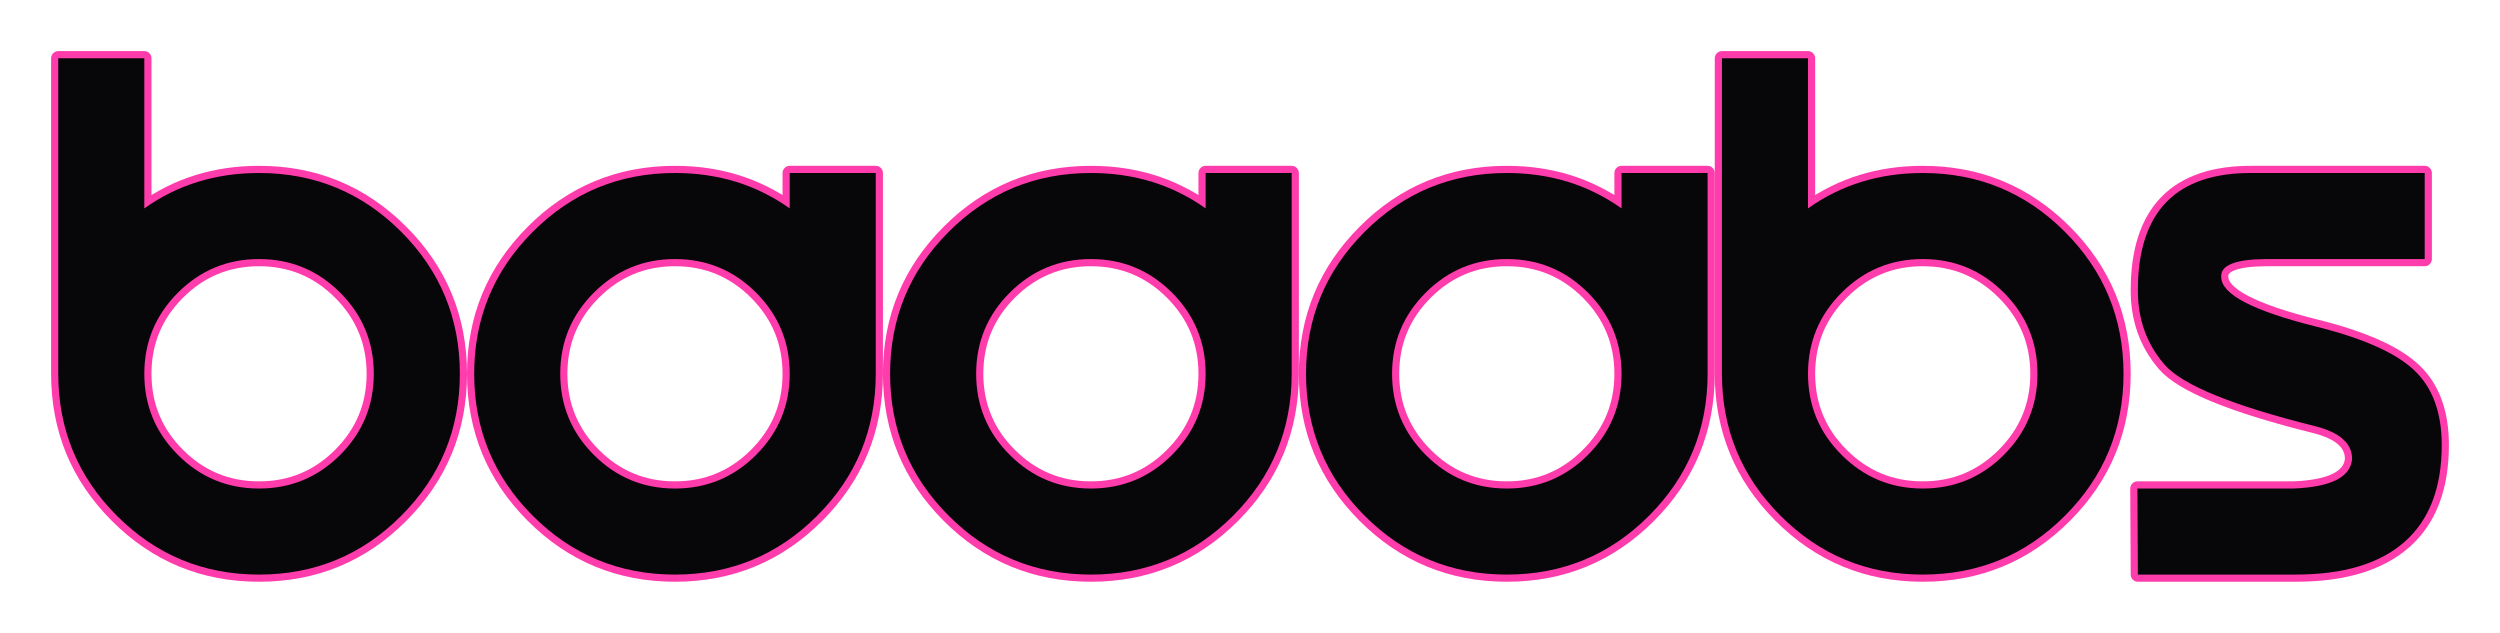
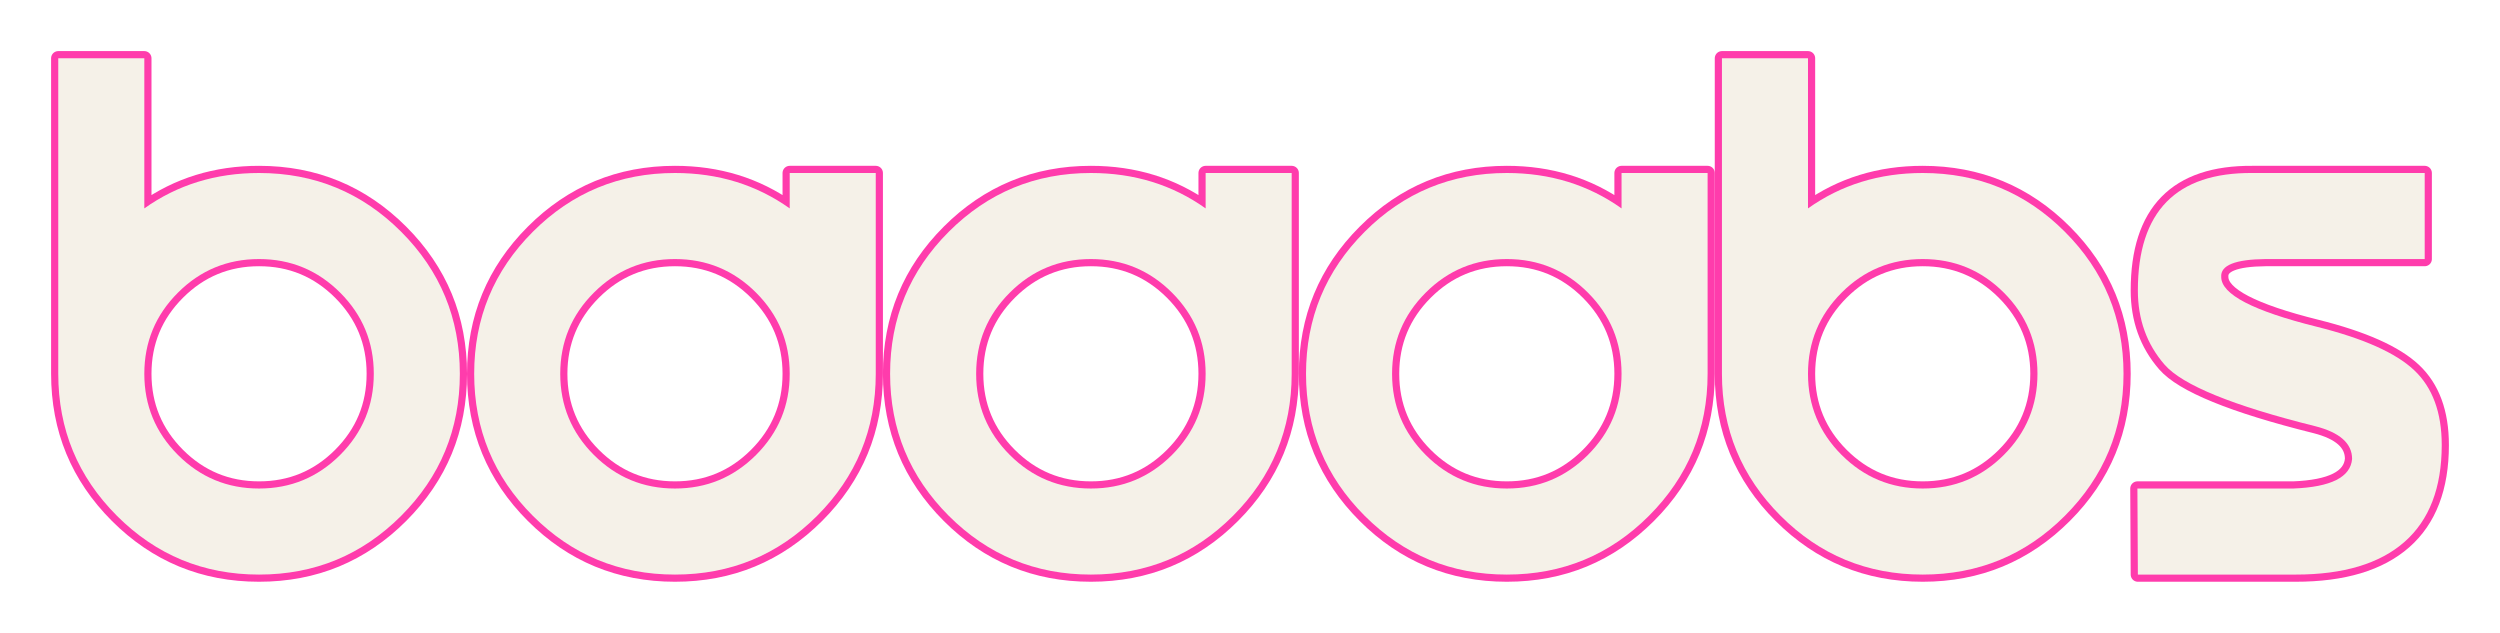
<svg xmlns="http://www.w3.org/2000/svg" viewBox="0 0 5578 1412" role="img" aria-labelledby="title desc">
-   <g fill="#07070A" stroke="#FF3CAC" stroke-width="32" stroke-linejoin="round" paint-order="stroke fill" transform="translate(130 1282) scale(1 -1)">
+   <g fill="#F5F1E8" stroke="#FF3CAC" stroke-width="32" stroke-linejoin="round" paint-order="stroke fill" transform="translate(130 1282) scale(1 -1)">
    <path d="M704 448Q704 554 629.0 629.0Q554 704 448 704Q342 704 267.0 629.0Q192 554 192 448Q192 342 267.0 267.0Q342 192 448 192Q554 192 629.0 267.0Q704 342 704 448ZM192 817Q303 896 448 896Q634 896 765.0 765.0Q896 634 896 448Q896 262 765.0 131.0Q634 0 448 0Q262 0 131.0 131.0Q0 262 0 448V1152H192Z" transform="translate(0 0)" />
    <path d="M704 448Q704 554 629.0 629.0Q554 704 448 704Q342 704 267.0 629.0Q192 554 192 448Q192 342 267.0 267.0Q342 192 448 192Q554 192 629.0 267.0Q704 342 704 448ZM896 448Q896 262 765.0 131.0Q634 0 448 0Q262 0 131.0 131.0Q0 262 0 448Q0 634 131.0 765.0Q262 896 448 896Q593 896 704 817V896H896Z" transform="translate(928 0)" />
    <path d="M704 448Q704 554 629.0 629.0Q554 704 448 704Q342 704 267.0 629.0Q192 554 192 448Q192 342 267.0 267.0Q342 192 448 192Q554 192 629.0 267.0Q704 342 704 448ZM896 448Q896 262 765.0 131.0Q634 0 448 0Q262 0 131.0 131.0Q0 262 0 448Q0 634 131.0 765.0Q262 896 448 896Q593 896 704 817V896H896Z" transform="translate(1856 0)" />
    <path d="M704 448Q704 554 629.0 629.0Q554 704 448 704Q342 704 267.0 629.0Q192 554 192 448Q192 342 267.0 267.0Q342 192 448 192Q554 192 629.0 267.0Q704 342 704 448ZM896 448Q896 262 765.0 131.0Q634 0 448 0Q262 0 131.0 131.0Q0 262 0 448Q0 634 131.0 765.0Q262 896 448 896Q593 896 704 817V896H896Z" transform="translate(2784 0)" />
    <path d="M704 448Q704 554 629.0 629.0Q554 704 448 704Q342 704 267.0 629.0Q192 554 192 448Q192 342 267.0 267.0Q342 192 448 192Q554 192 629.0 267.0Q704 342 704 448ZM192 817Q303 896 448 896Q634 896 765.0 765.0Q896 634 896 448Q896 262 765.0 131.0Q634 0 448 0Q262 0 131.0 131.0Q0 262 0 448V1152H192Z" transform="translate(3712 0)" />
    <path d="M256 896H640V704H285Q183 703 186 664Q186 606 399 553Q555 514 616.5 456.0Q678 398 678 289Q678 146 595.0 73.0Q512 0 352 0H0L-1 192H347Q473 197 478 258Q478 310 396 331Q119 400 59.5 468.5Q0 537 0 634Q0 898 256 896Z" transform="translate(4640 0)" />
  </g>
</svg>
